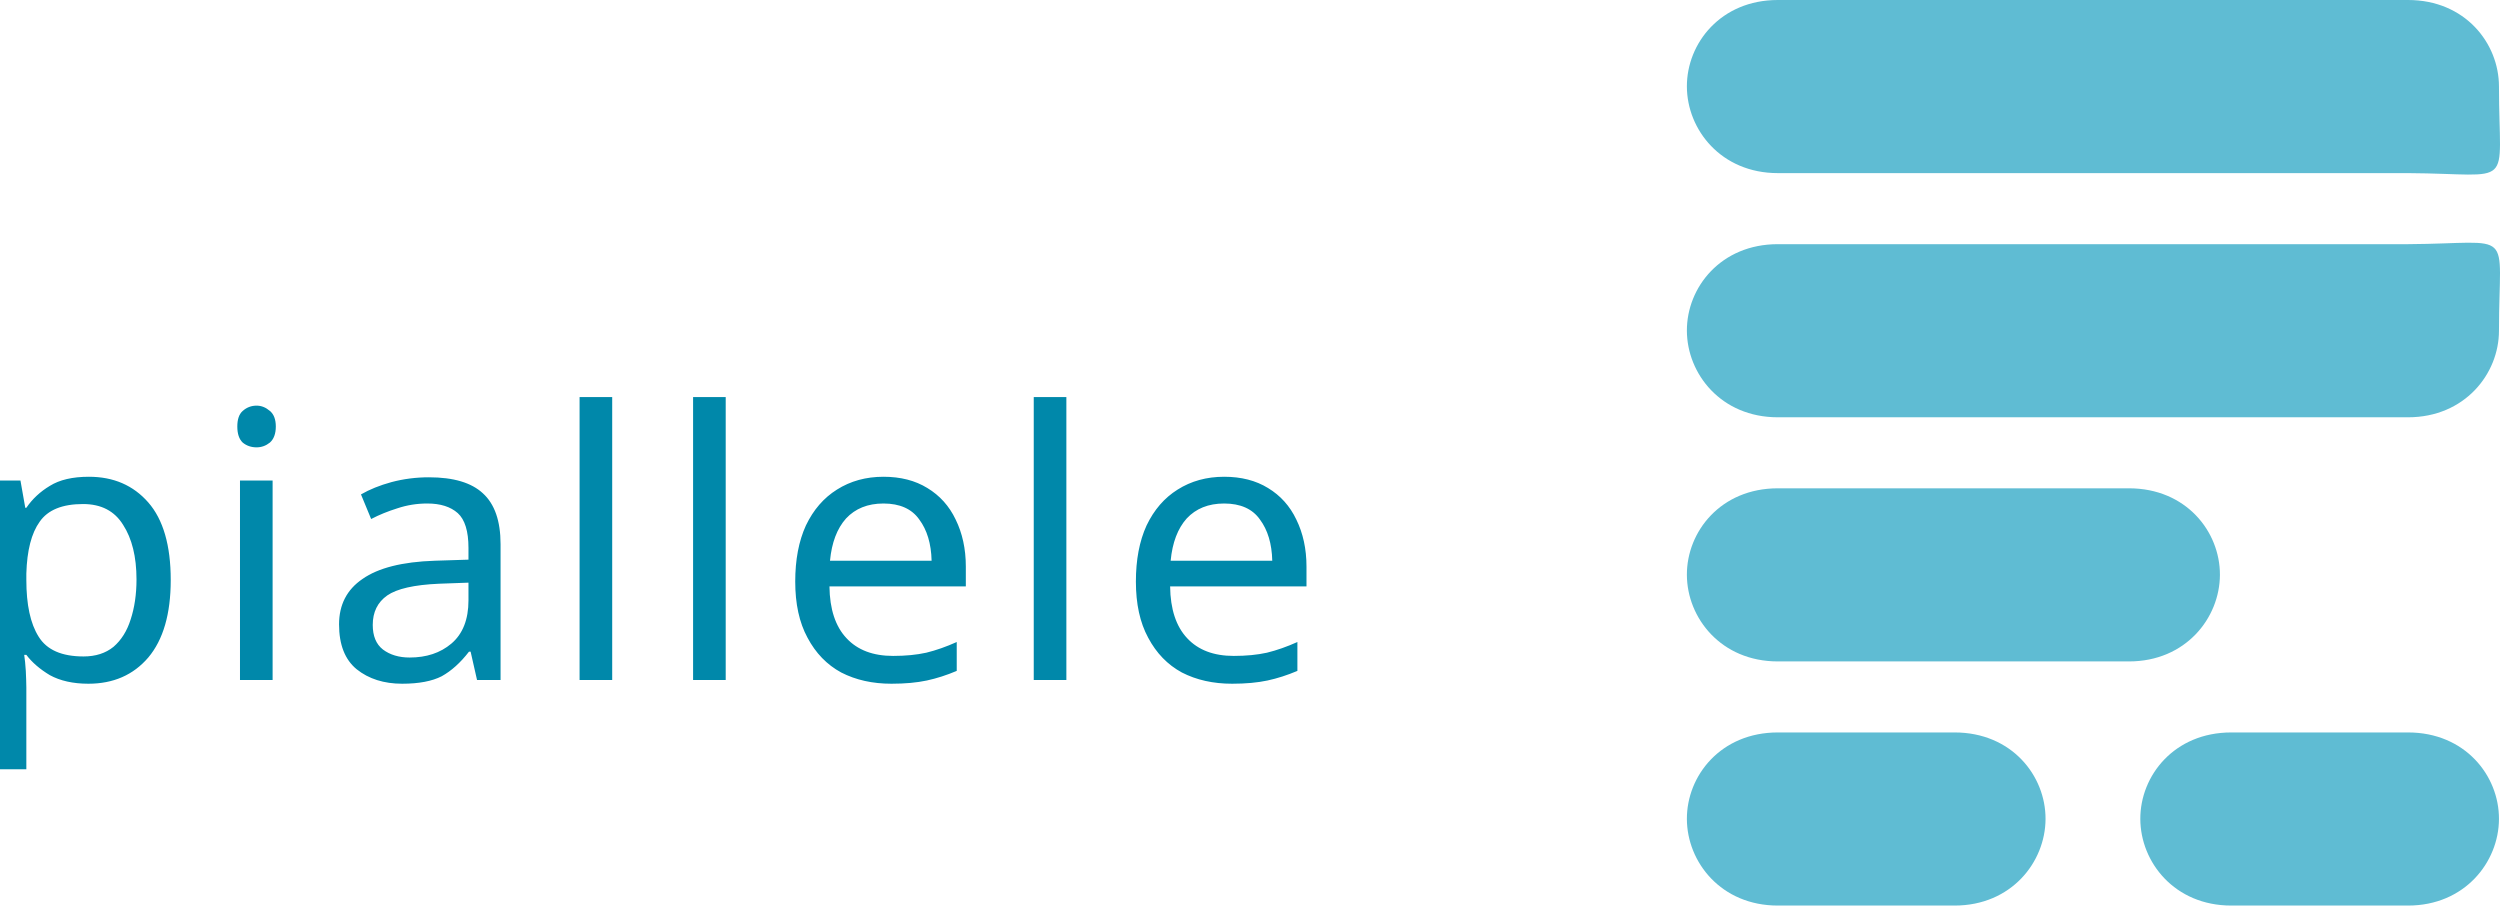
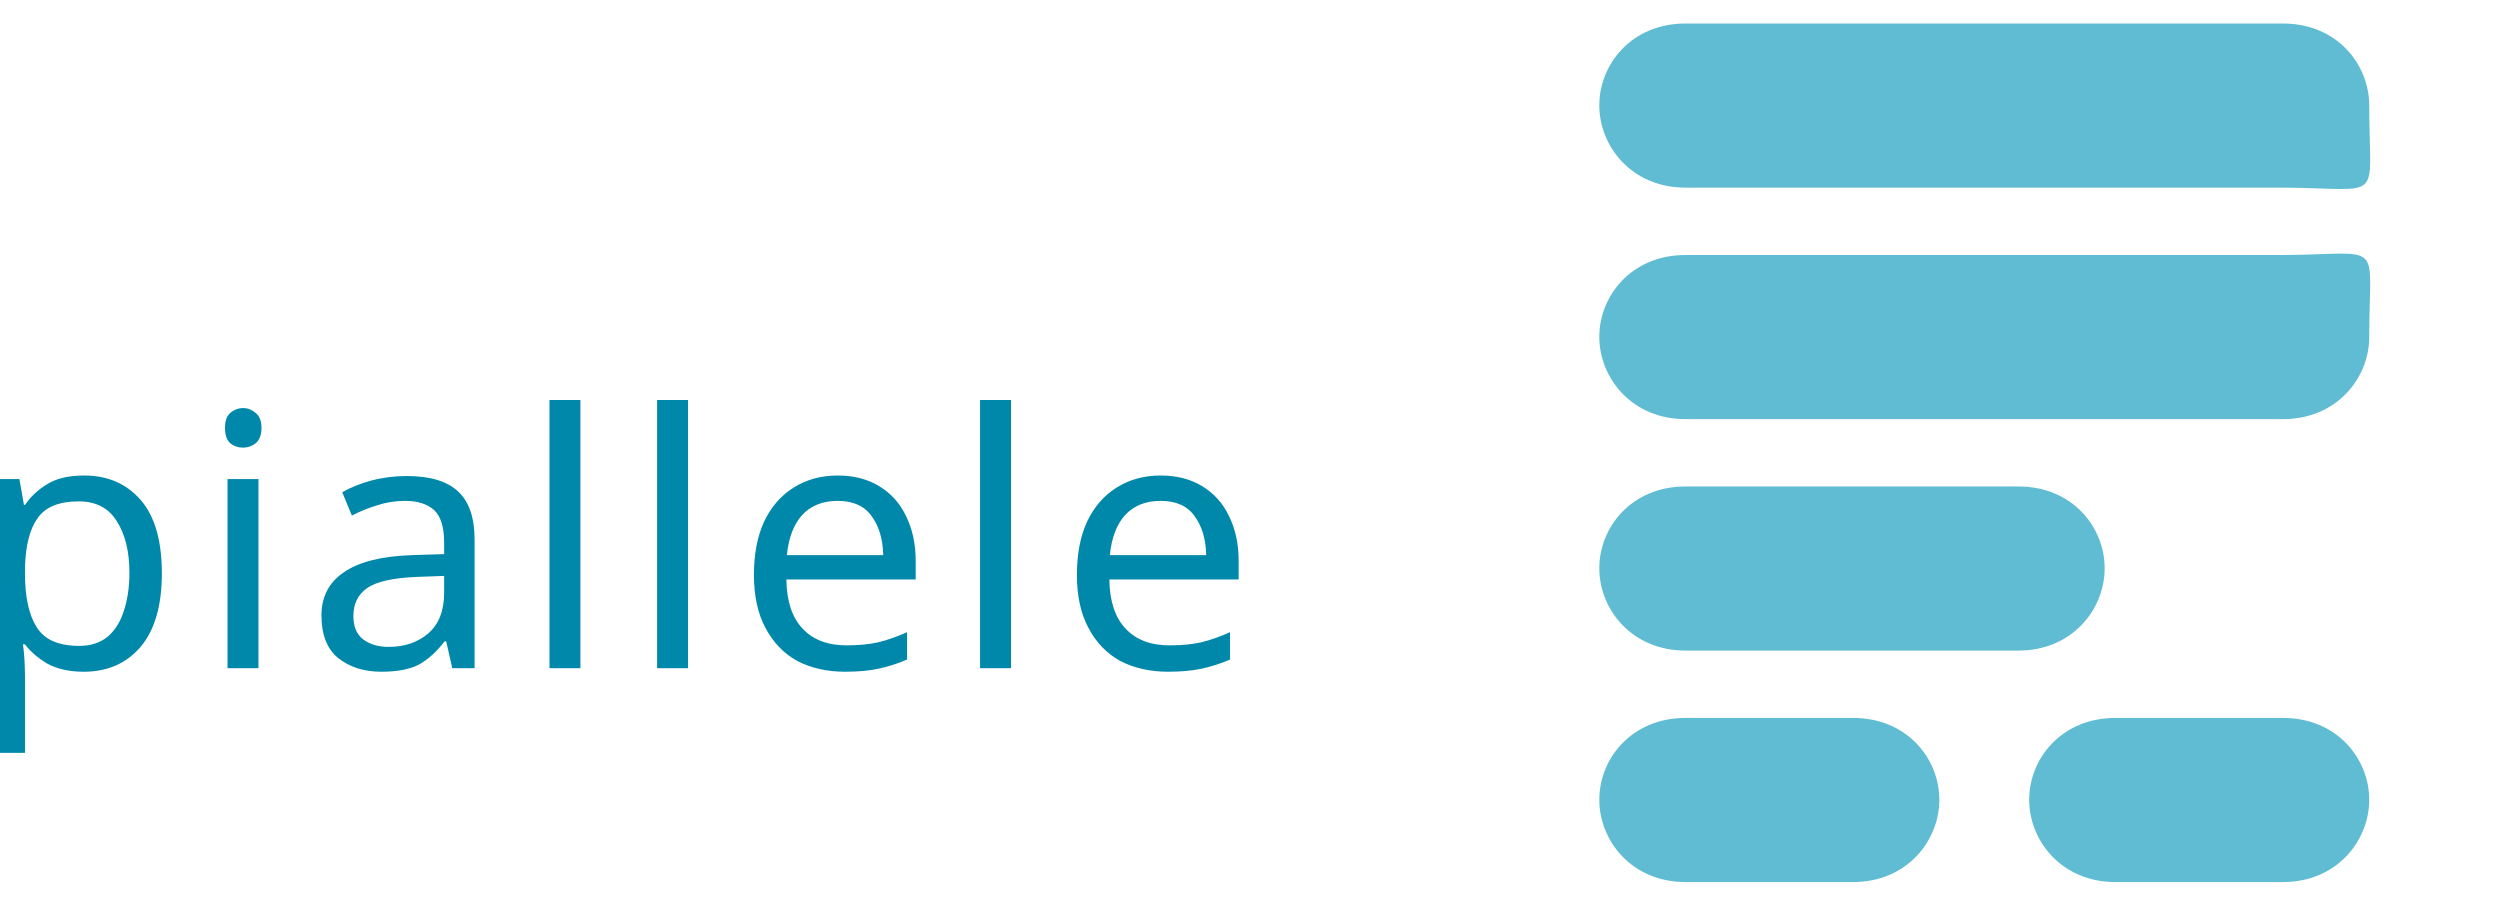
- <svg xmlns="http://www.w3.org/2000/svg" width="73.043mm" height="26.458mm" viewBox="0 0 73.043 26.458" version="1.1" id="svg756">
+ <svg xmlns="http://www.w3.org/2000/svg" width="73.043mm" height="26.458mm" viewBox="0 0 77.043 26.458" version="1.1" id="svg756">
  <defs id="defs750" />
  <path style="fill:#5fbcd3;stroke:none;stroke-width:0.29px;stroke-linecap:butt;stroke-linejoin:miter;stroke-opacity:1" d="M 51.943,5.058 H 70.356 C 73.522,5.077 73.013,5.586 73.013,2.529 73.013,1.261 72.021,0 70.356,0 H 51.943 c -1.665,0 -2.661,1.261 -2.657,2.529 0.004,1.261 1,2.529 2.657,2.529 z" id="path29078" />
  <path style="fill:#5fbcd3;stroke:none;stroke-width:0.29px;stroke-linecap:butt;stroke-linejoin:miter;stroke-opacity:1" d="m 51.943,12.192 h 18.413 c 1.656,0 2.657,-1.268 2.657,-2.529 0,-3.057 0.51,-2.548 -2.657,-2.529 H 51.943 c -1.665,0 -2.661,1.261 -2.657,2.529 0.004,1.261 1,2.529 2.657,2.529 z" id="path29080" />
  <path style="fill:#5fbcd3;stroke:none;stroke-width:0.29px;stroke-linecap:butt;stroke-linejoin:miter;stroke-opacity:1" d="m 51.943,19.325 h 10.26 c 1.656,0 2.652,-1.268 2.657,-2.529 0.004,-1.268 -0.992,-2.529 -2.657,-2.529 H 51.943 c -1.665,0 -2.661,1.261 -2.657,2.529 0.004,1.261 1,2.529 2.657,2.529 z" id="path29082" />
  <text xml:space="preserve" style="font-size:10.87px;line-height:1.25;font-family:sans-serif;letter-spacing:0.51px;word-spacing:0px;stroke-width:0.51" x="143.611" y="19.868" id="text29086">
    <tspan id="tspan29084" style="text-align:end;letter-spacing:0.51px;text-anchor:end;fill:#0088aa;stroke-width:0.51" x="48.224" y="19.868" dy="0" rotate="0 0 0 0 0 0 0 0 0 0">epiallele</tspan>
  </text>
  <path style="fill:#5fbcd3;stroke:none;stroke-width:0.29px;stroke-linecap:butt;stroke-linejoin:miter;stroke-opacity:1" d="m 51.943,26.458 h 5.165 c 1.656,0 2.652,-1.268 2.657,-2.529 0.004,-1.268 -0.992,-2.529 -2.657,-2.529 h -5.165 c -1.665,0 -2.661,1.261 -2.657,2.529 0.004,1.261 1,2.529 2.657,2.529 z" id="path29088" />
  <path style="fill:#5fbcd3;stroke:none;stroke-width:0.29px;stroke-linecap:butt;stroke-linejoin:miter;stroke-opacity:1" d="m 65.191,26.458 h 5.165 c 1.656,0 2.652,-1.268 2.657,-2.529 0.004,-1.268 -0.992,-2.529 -2.657,-2.529 h -5.165 c -1.665,0 -2.661,1.261 -2.657,2.529 0.004,1.261 1,2.529 2.657,2.529 z" id="path29090" />
</svg>
